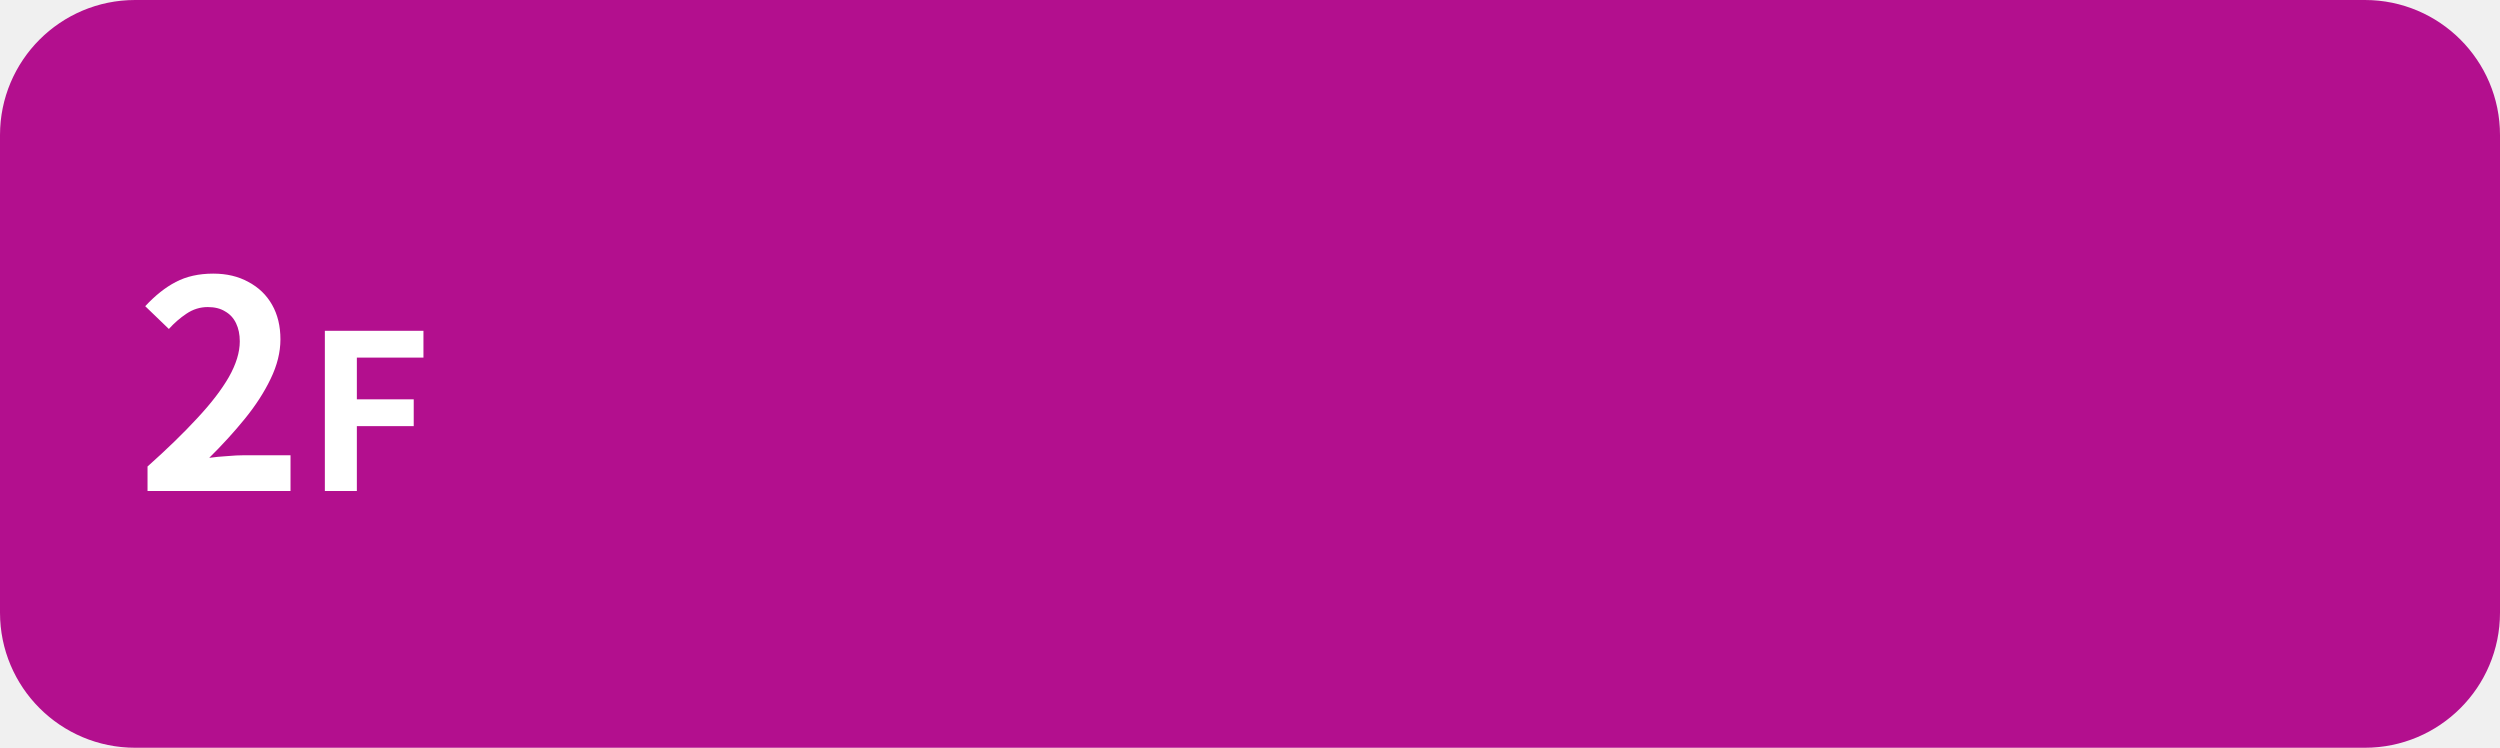
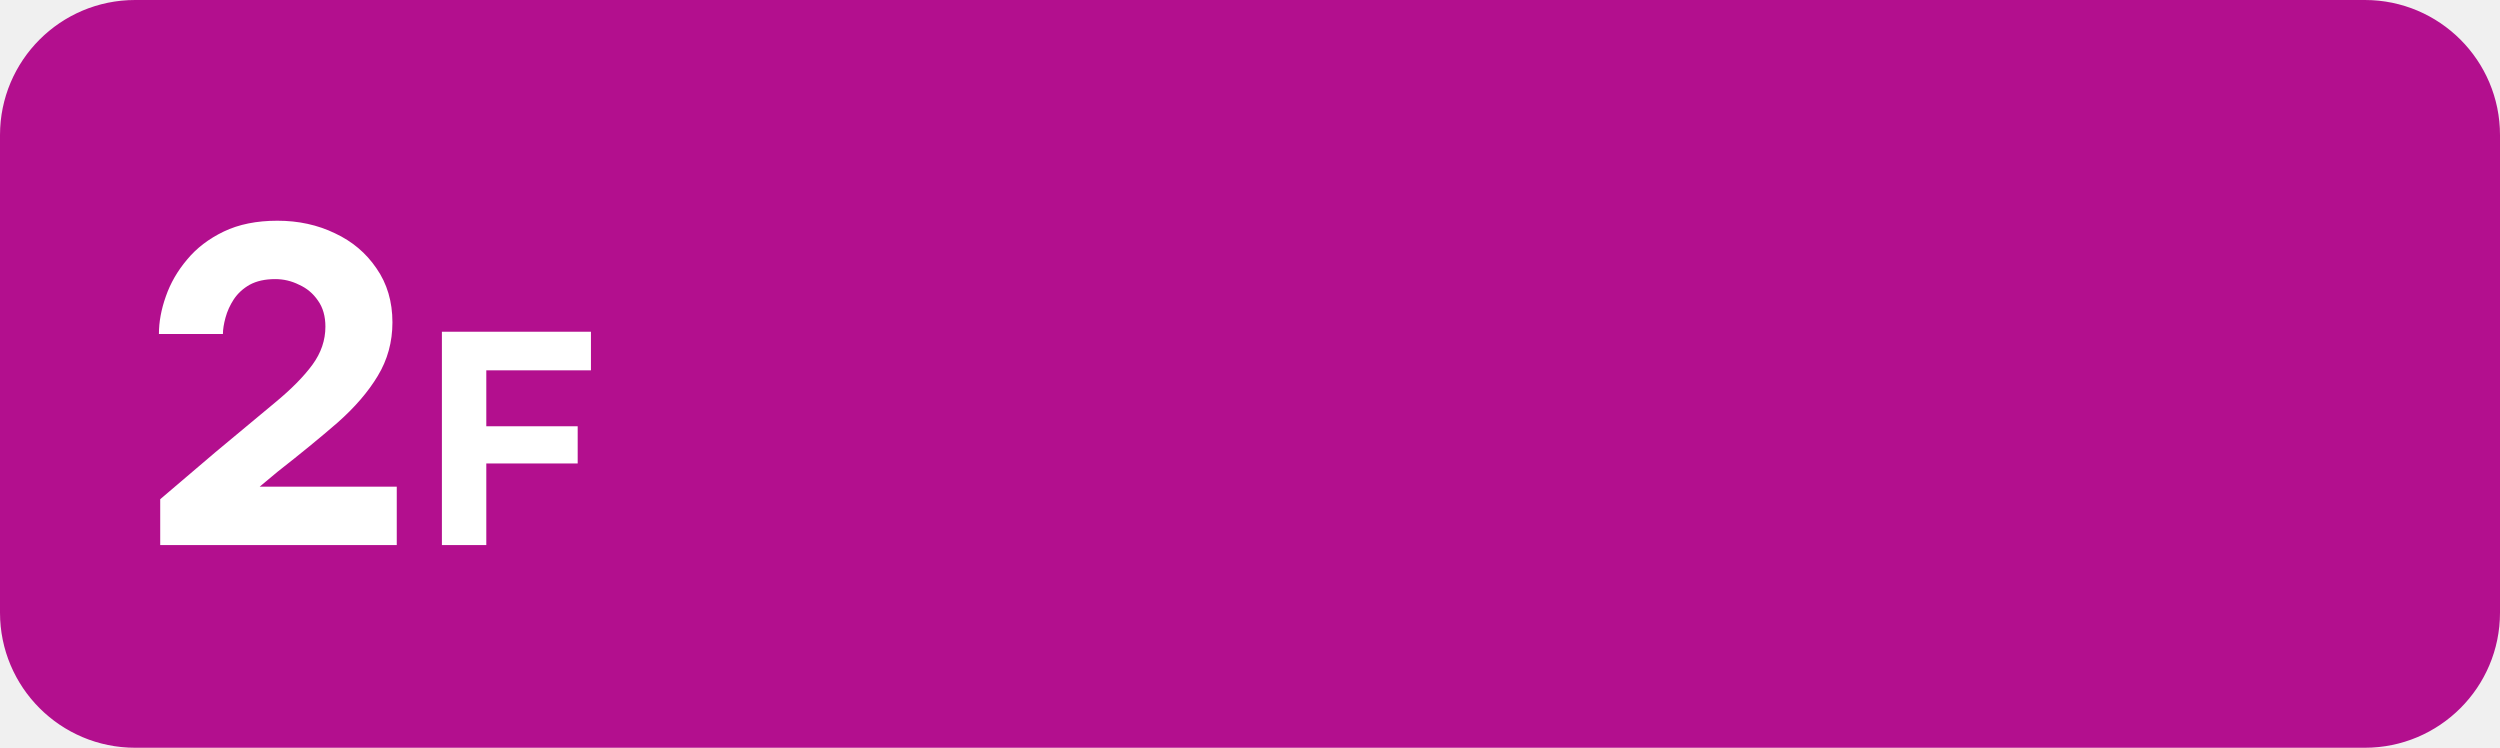
<svg xmlns="http://www.w3.org/2000/svg" width="555" height="166" viewBox="0 0 555 166" fill="none">
-   <rect x="3" y="3" width="549" height="160" rx="27" fill="#B30F8E" />
-   <rect x="3" y="3" width="549" height="160" rx="27" stroke="#B30F8E" stroke-width="6" />
-   <path d="M32.752 109V103.56C37.061 99.72 40.731 96.157 43.76 92.872C46.832 89.587 49.179 86.536 50.8 83.72C52.421 80.861 53.232 78.216 53.232 75.784C53.232 74.248 52.955 72.904 52.4 71.752C51.845 70.6 51.035 69.725 49.968 69.128C48.944 68.488 47.664 68.168 46.128 68.168C44.421 68.168 42.843 68.659 41.392 69.64C39.984 70.579 38.683 71.709 37.488 73.032L32.24 67.976C34.459 65.587 36.72 63.795 39.024 62.6C41.371 61.363 44.144 60.744 47.344 60.744C50.331 60.744 52.933 61.363 55.152 62.6C57.413 63.795 59.163 65.48 60.4 67.656C61.637 69.832 62.256 72.392 62.256 75.336C62.256 78.195 61.531 81.117 60.08 84.104C58.672 87.048 56.773 89.992 54.384 92.936C51.995 95.88 49.349 98.781 46.448 101.64C47.685 101.469 49.008 101.341 50.416 101.256C51.867 101.128 53.147 101.064 54.256 101.064H64.496V109H32.752ZM72.118 109V73.432H94.006V79.384H79.222V88.648H91.846V94.6H79.222V109H72.118Z" fill="white" />
+   <rect x="2" y="2" width="551" height="162" rx="28" fill="#B30F8E" />
+   <rect x="2" y="2" width="551" height="162" rx="28" stroke="#B30F8E" stroke-width="4" />
+   <path d="M35.568 121V110.824L47.856 100.36C52.976 96.072 57.36 92.424 61.008 89.416C64.656 86.408 67.44 83.592 69.36 80.968C71.28 78.344 72.24 75.528 72.24 72.52C72.24 70.216 71.696 68.296 70.608 66.76C69.52 65.16 68.112 63.976 66.384 63.208C64.72 62.376 62.96 61.96 61.104 61.96C58.864 61.96 56.976 62.376 55.44 63.208C53.968 64.04 52.784 65.128 51.888 66.472C51.056 67.752 50.448 69.096 50.064 70.504C49.68 71.912 49.488 73.128 49.488 74.152H35.28C35.28 71.464 35.792 68.68 36.816 65.8C37.84 62.856 39.408 60.136 41.52 57.64C43.632 55.08 46.352 53 49.68 51.4C53.008 49.8 56.976 49 61.584 49C66.256 49 70.512 49.928 74.352 51.784C78.192 53.576 81.264 56.168 83.568 59.56C85.936 62.952 87.12 66.952 87.12 71.56C87.12 75.912 86.032 79.88 83.856 83.464C81.744 86.984 78.768 90.44 74.928 93.832C71.088 97.16 66.672 100.776 61.68 104.68L57.648 108.04H88.08V121H35.568ZM98.102 121V73.64H131.19V82.216H107.958V94.632H128.246V102.888H107.958V121H98.102Z" fill="white" />
</svg>
